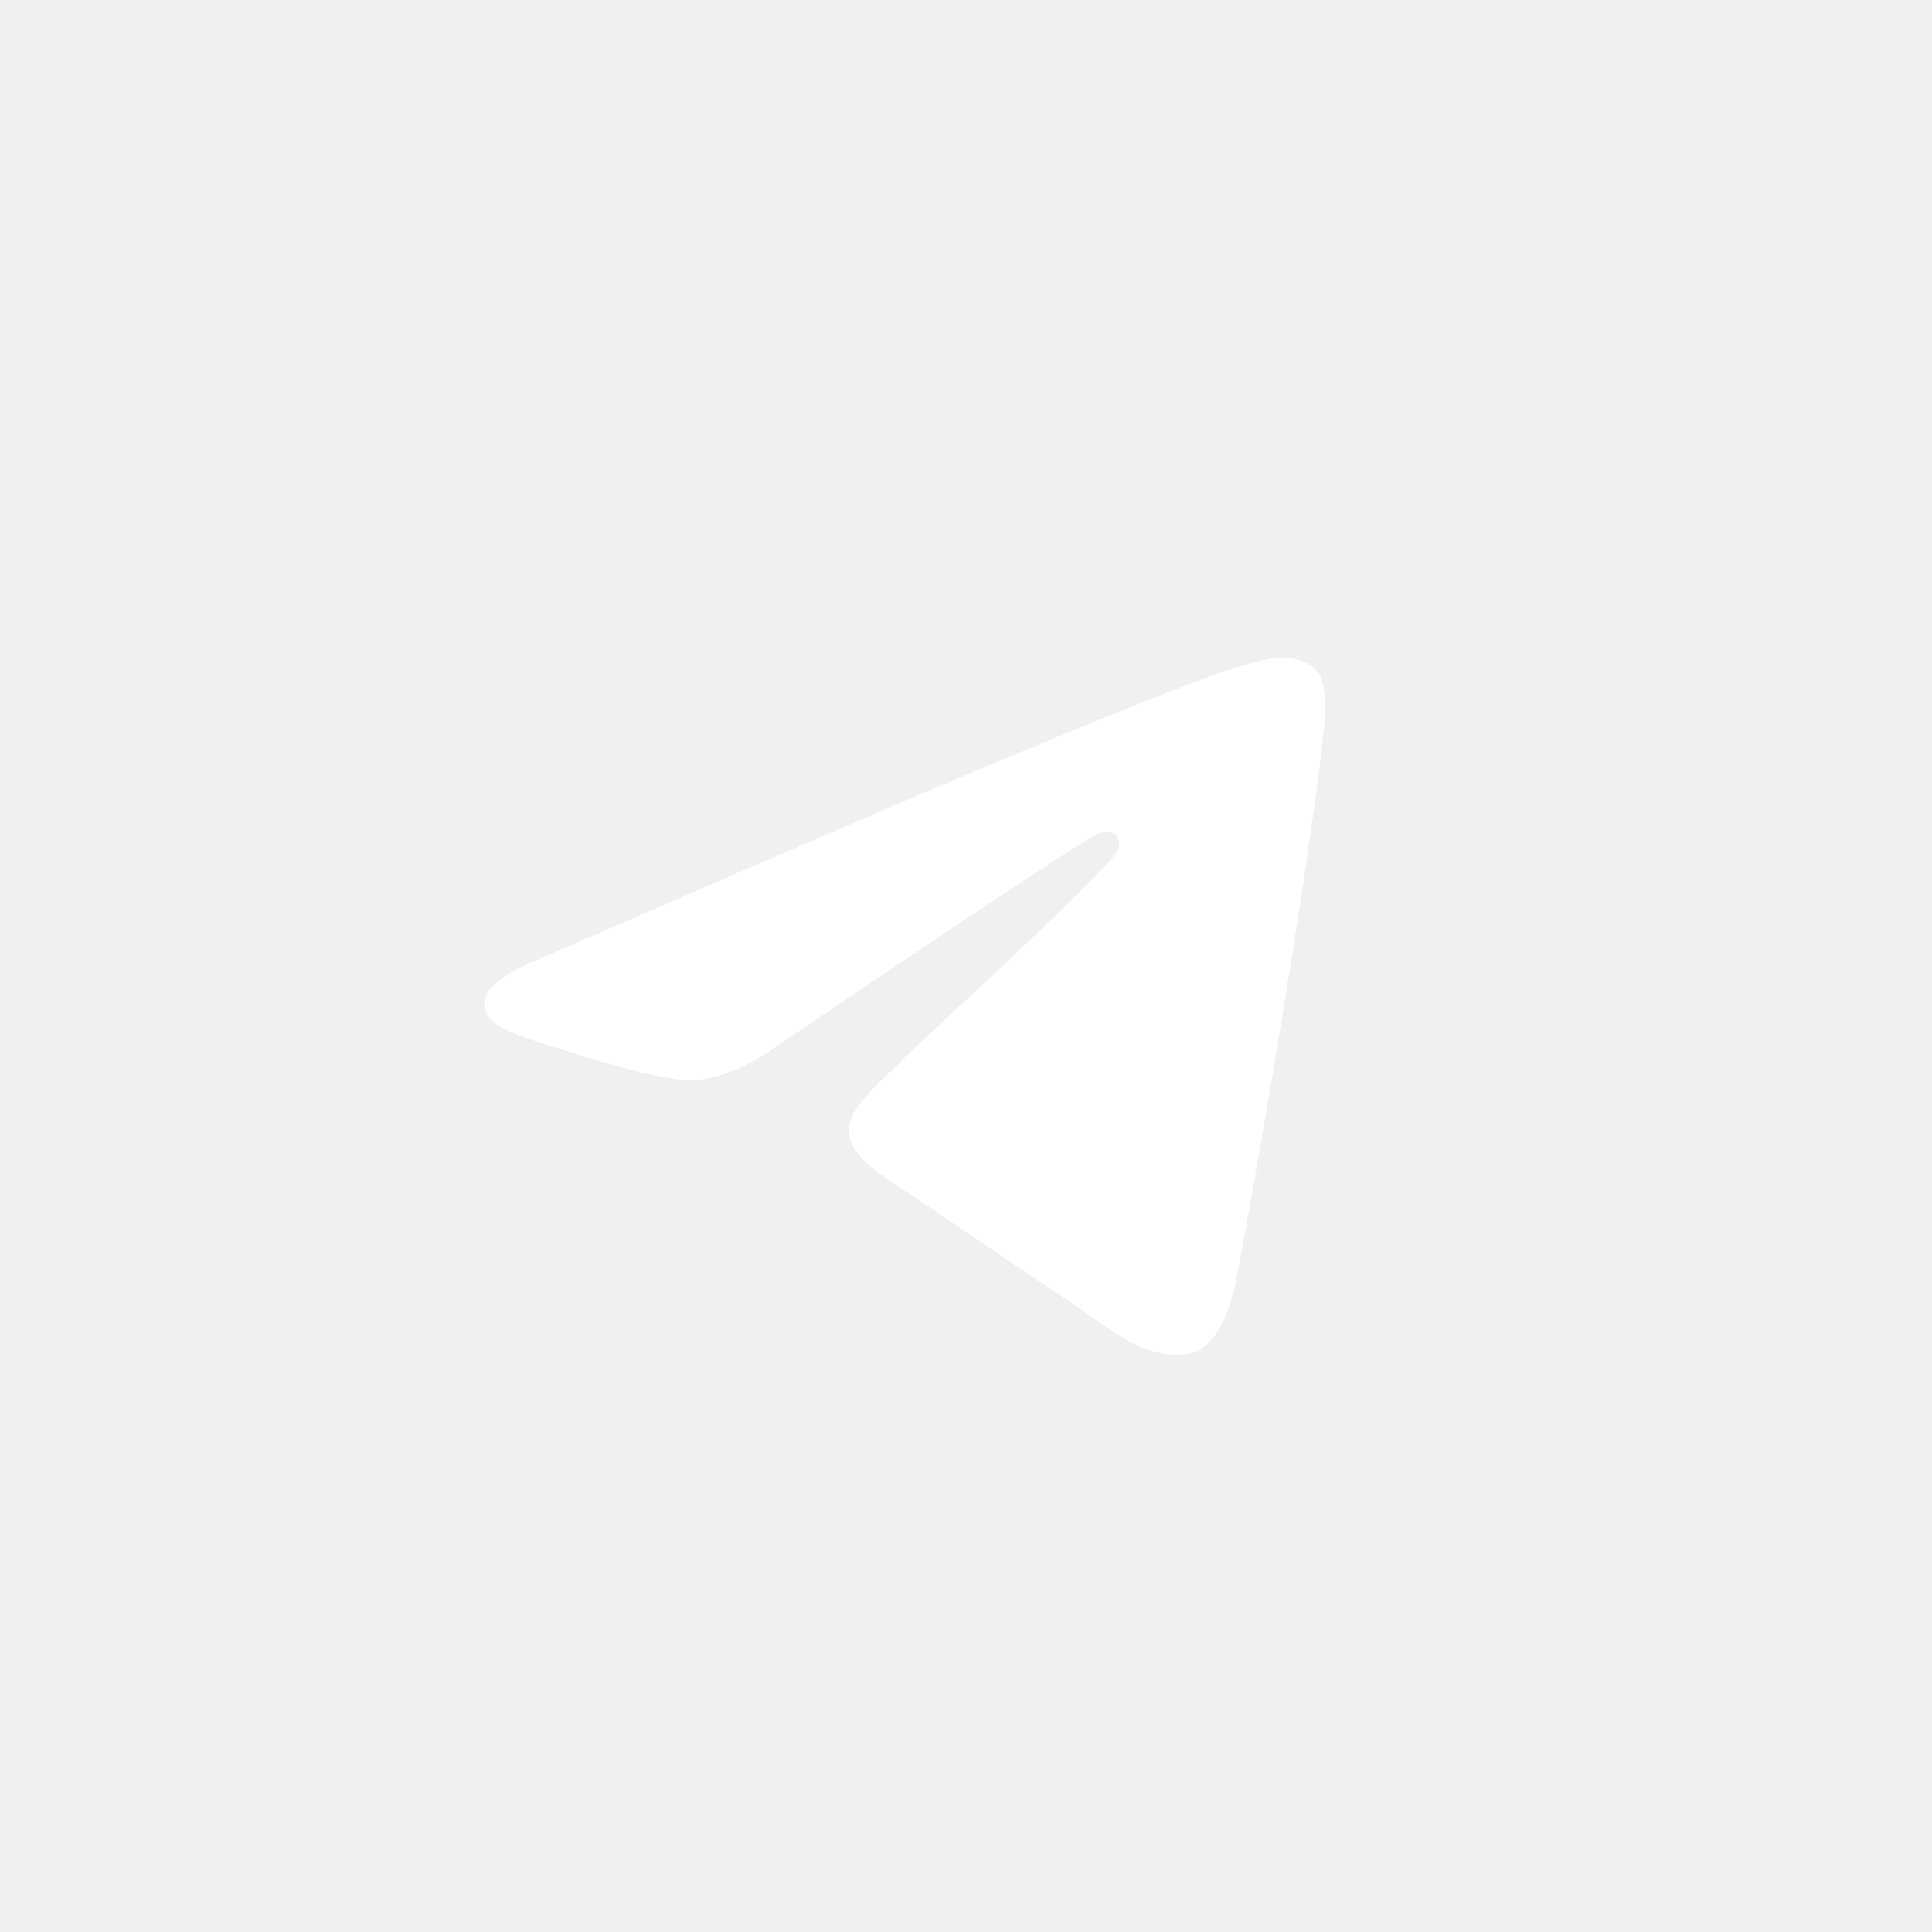
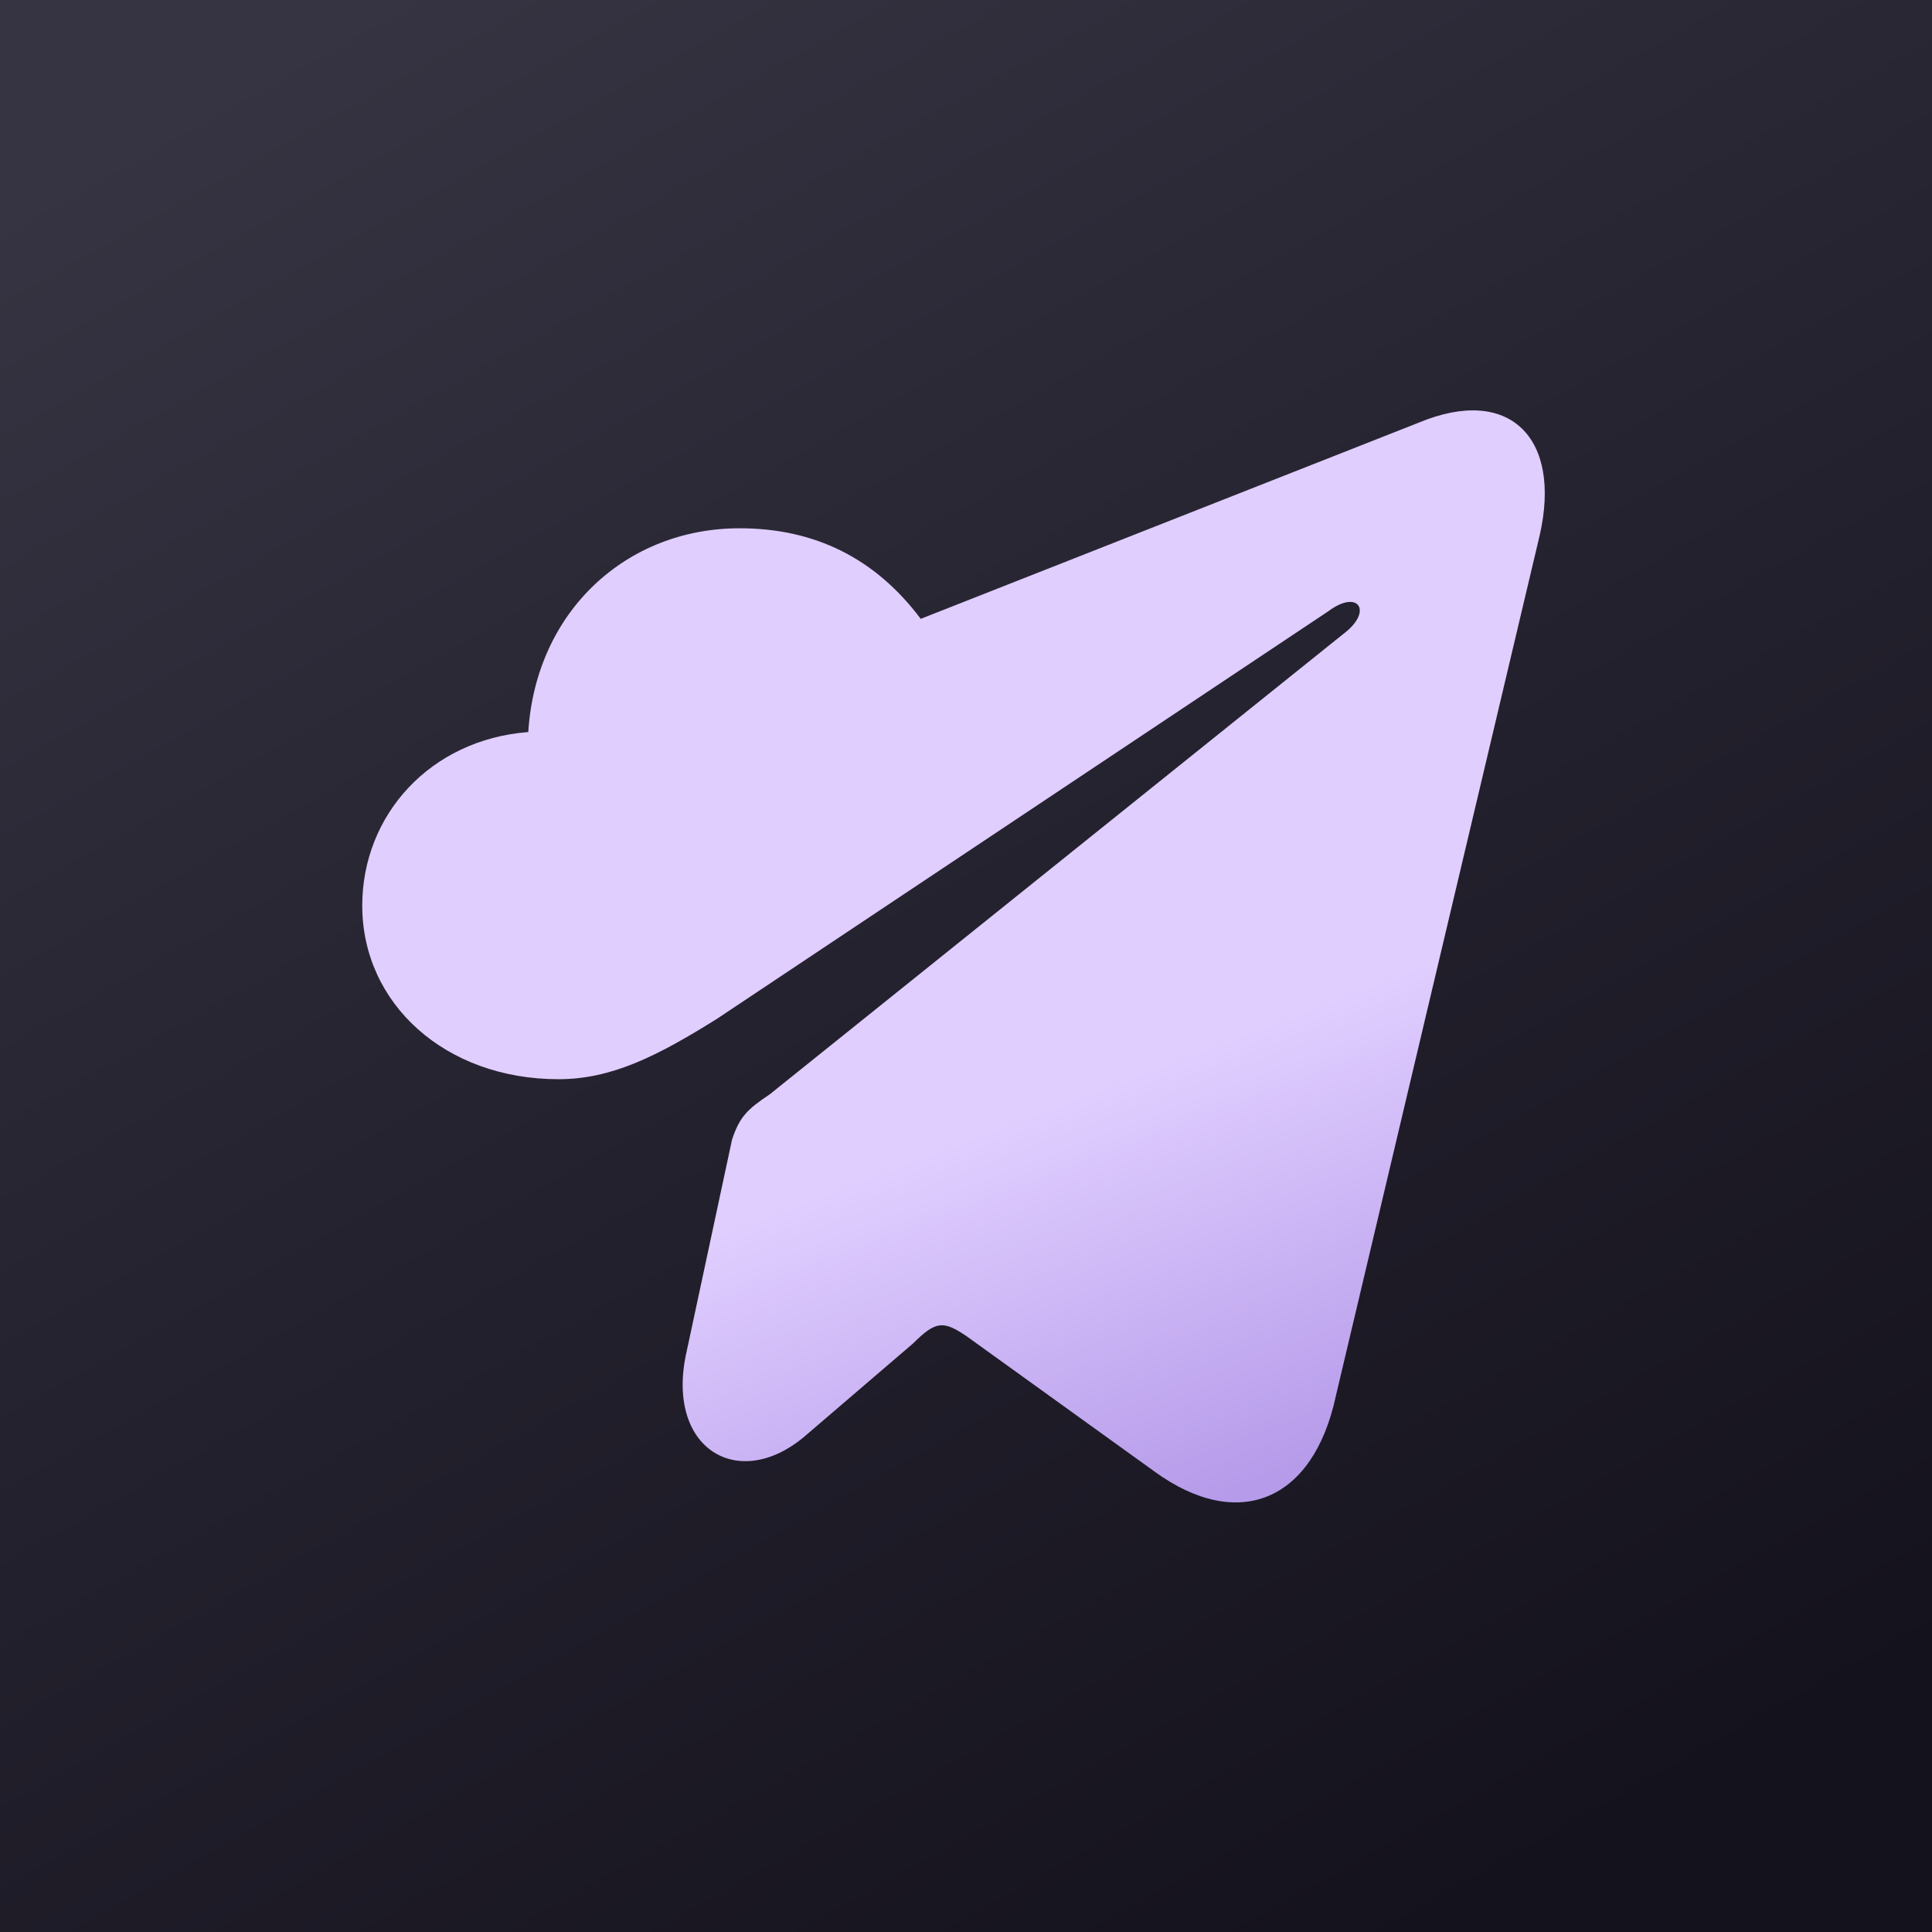
- <svg xmlns="http://www.w3.org/2000/svg" width="1024px" height="1024px" viewBox="0 0 1024 1024" version="1.1">
-   <g id="Plane" stroke="none" fill="none" fill-rule="nonzero">
-     <path d="M287.316,507.667 C406.985,455.529 486.783,421.156 526.71,404.549 C640.71,357.133 664.399,348.896 679.838,348.621 C683.234,348.564 690.827,349.406 695.745,353.397 C699.898,356.766 701.041,361.318 701.587,364.513 C702.134,367.708 702.815,374.986 702.274,380.673 C696.096,445.583 669.365,603.102 655.766,675.802 C650.012,706.564 638.681,716.879 627.712,717.888 C603.874,720.082 585.772,702.134 562.683,686.999 C526.554,663.316 506.143,648.573 471.073,625.462 C430.544,598.754 456.817,584.075 479.915,560.085 C485.96,553.806 590.993,458.271 593.025,449.604 C593.28,448.52 593.516,444.48 591.115,442.347 C588.715,440.213 585.173,440.943 582.616,441.523 C578.993,442.345 521.275,480.494 409.465,555.97 C393.082,567.219 378.243,572.701 364.948,572.413 C350.291,572.097 322.097,564.126 301.137,557.313 C275.43,548.956 254.998,544.538 256.777,530.346 C257.704,522.954 267.883,515.394 287.316,507.667 Z" id="Path-3" fill="#FFFFFF" />
-   </g>
+ <svg xmlns="http://www.w3.org/2000/svg" width="1024" height="1024" viewBox="0 0 256 256" fill="none" role="img" aria-labelledby="title desc">
+   <defs>
+     <linearGradient id="sky" x1="48" y1="0" x2="192" y2="256" gradientUnits="userSpaceOnUse">
+       <stop stop-color="#363342" />
+       <stop offset="0.55" stop-color="#23202D" />
+       <stop offset="1" stop-color="#14121C" />
+     </linearGradient>
+     <linearGradient id="cloud" x1="104" y1="70" x2="154" y2="201" gradientUnits="userSpaceOnUse">
+       <stop stop-color="#E0CEFF" />
+       <stop offset="0.6" stop-color="#E0CEFF" />
+       <stop offset="1" stop-color="#B69BEA" />
+     </linearGradient>
+   </defs>
+   <rect width="256" height="256" fill="url(#sky)" />
+   <path id="cloud-plane" d="M74 143C59 143 48 133 48 120C48 108 57 98 70 97C71 81 83 70 98 70C108 70 116 74 122 82L188 56C200 51 207 58 204 71L177 185C174 199 164 203 153 195L128 177C125 175 124 175 121 178L107 190C98 198 88 192 91 179L97 151C98 148 99 147 102 145L178 84C182 81 180 78 176 81L95 135C87 140 81 143 74 143Z" fill="url(#cloud)" />
</svg>
